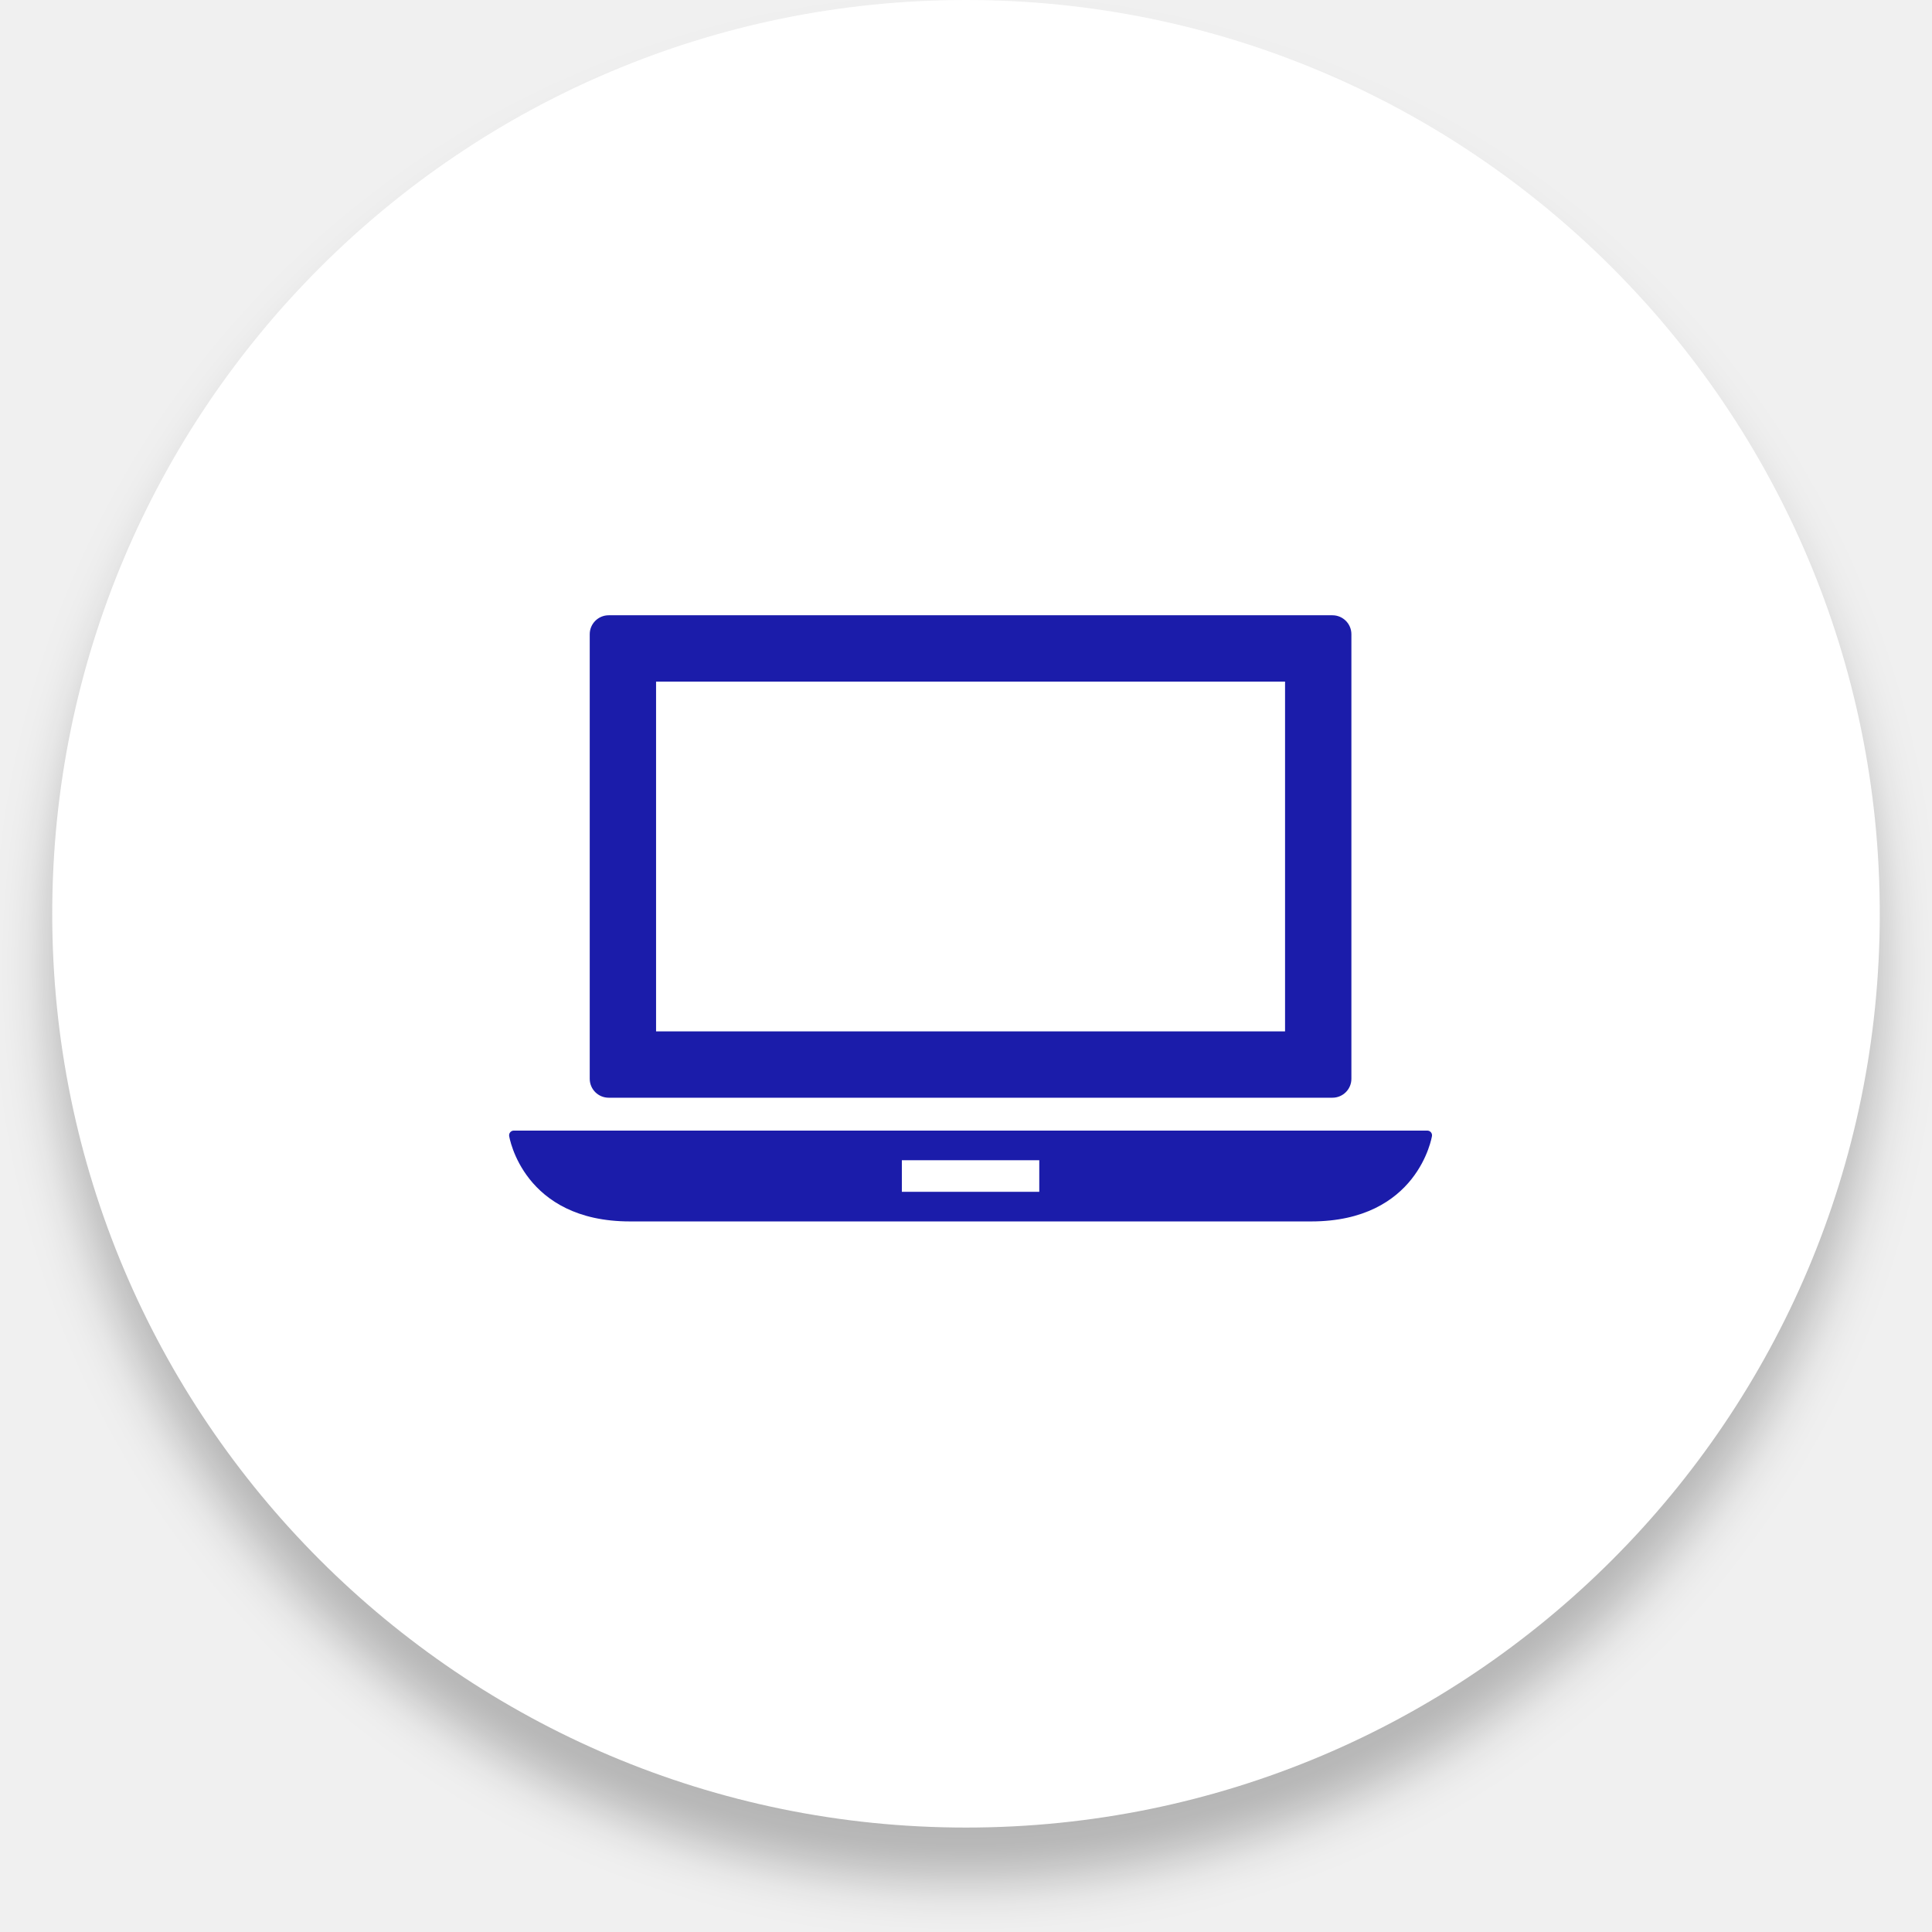
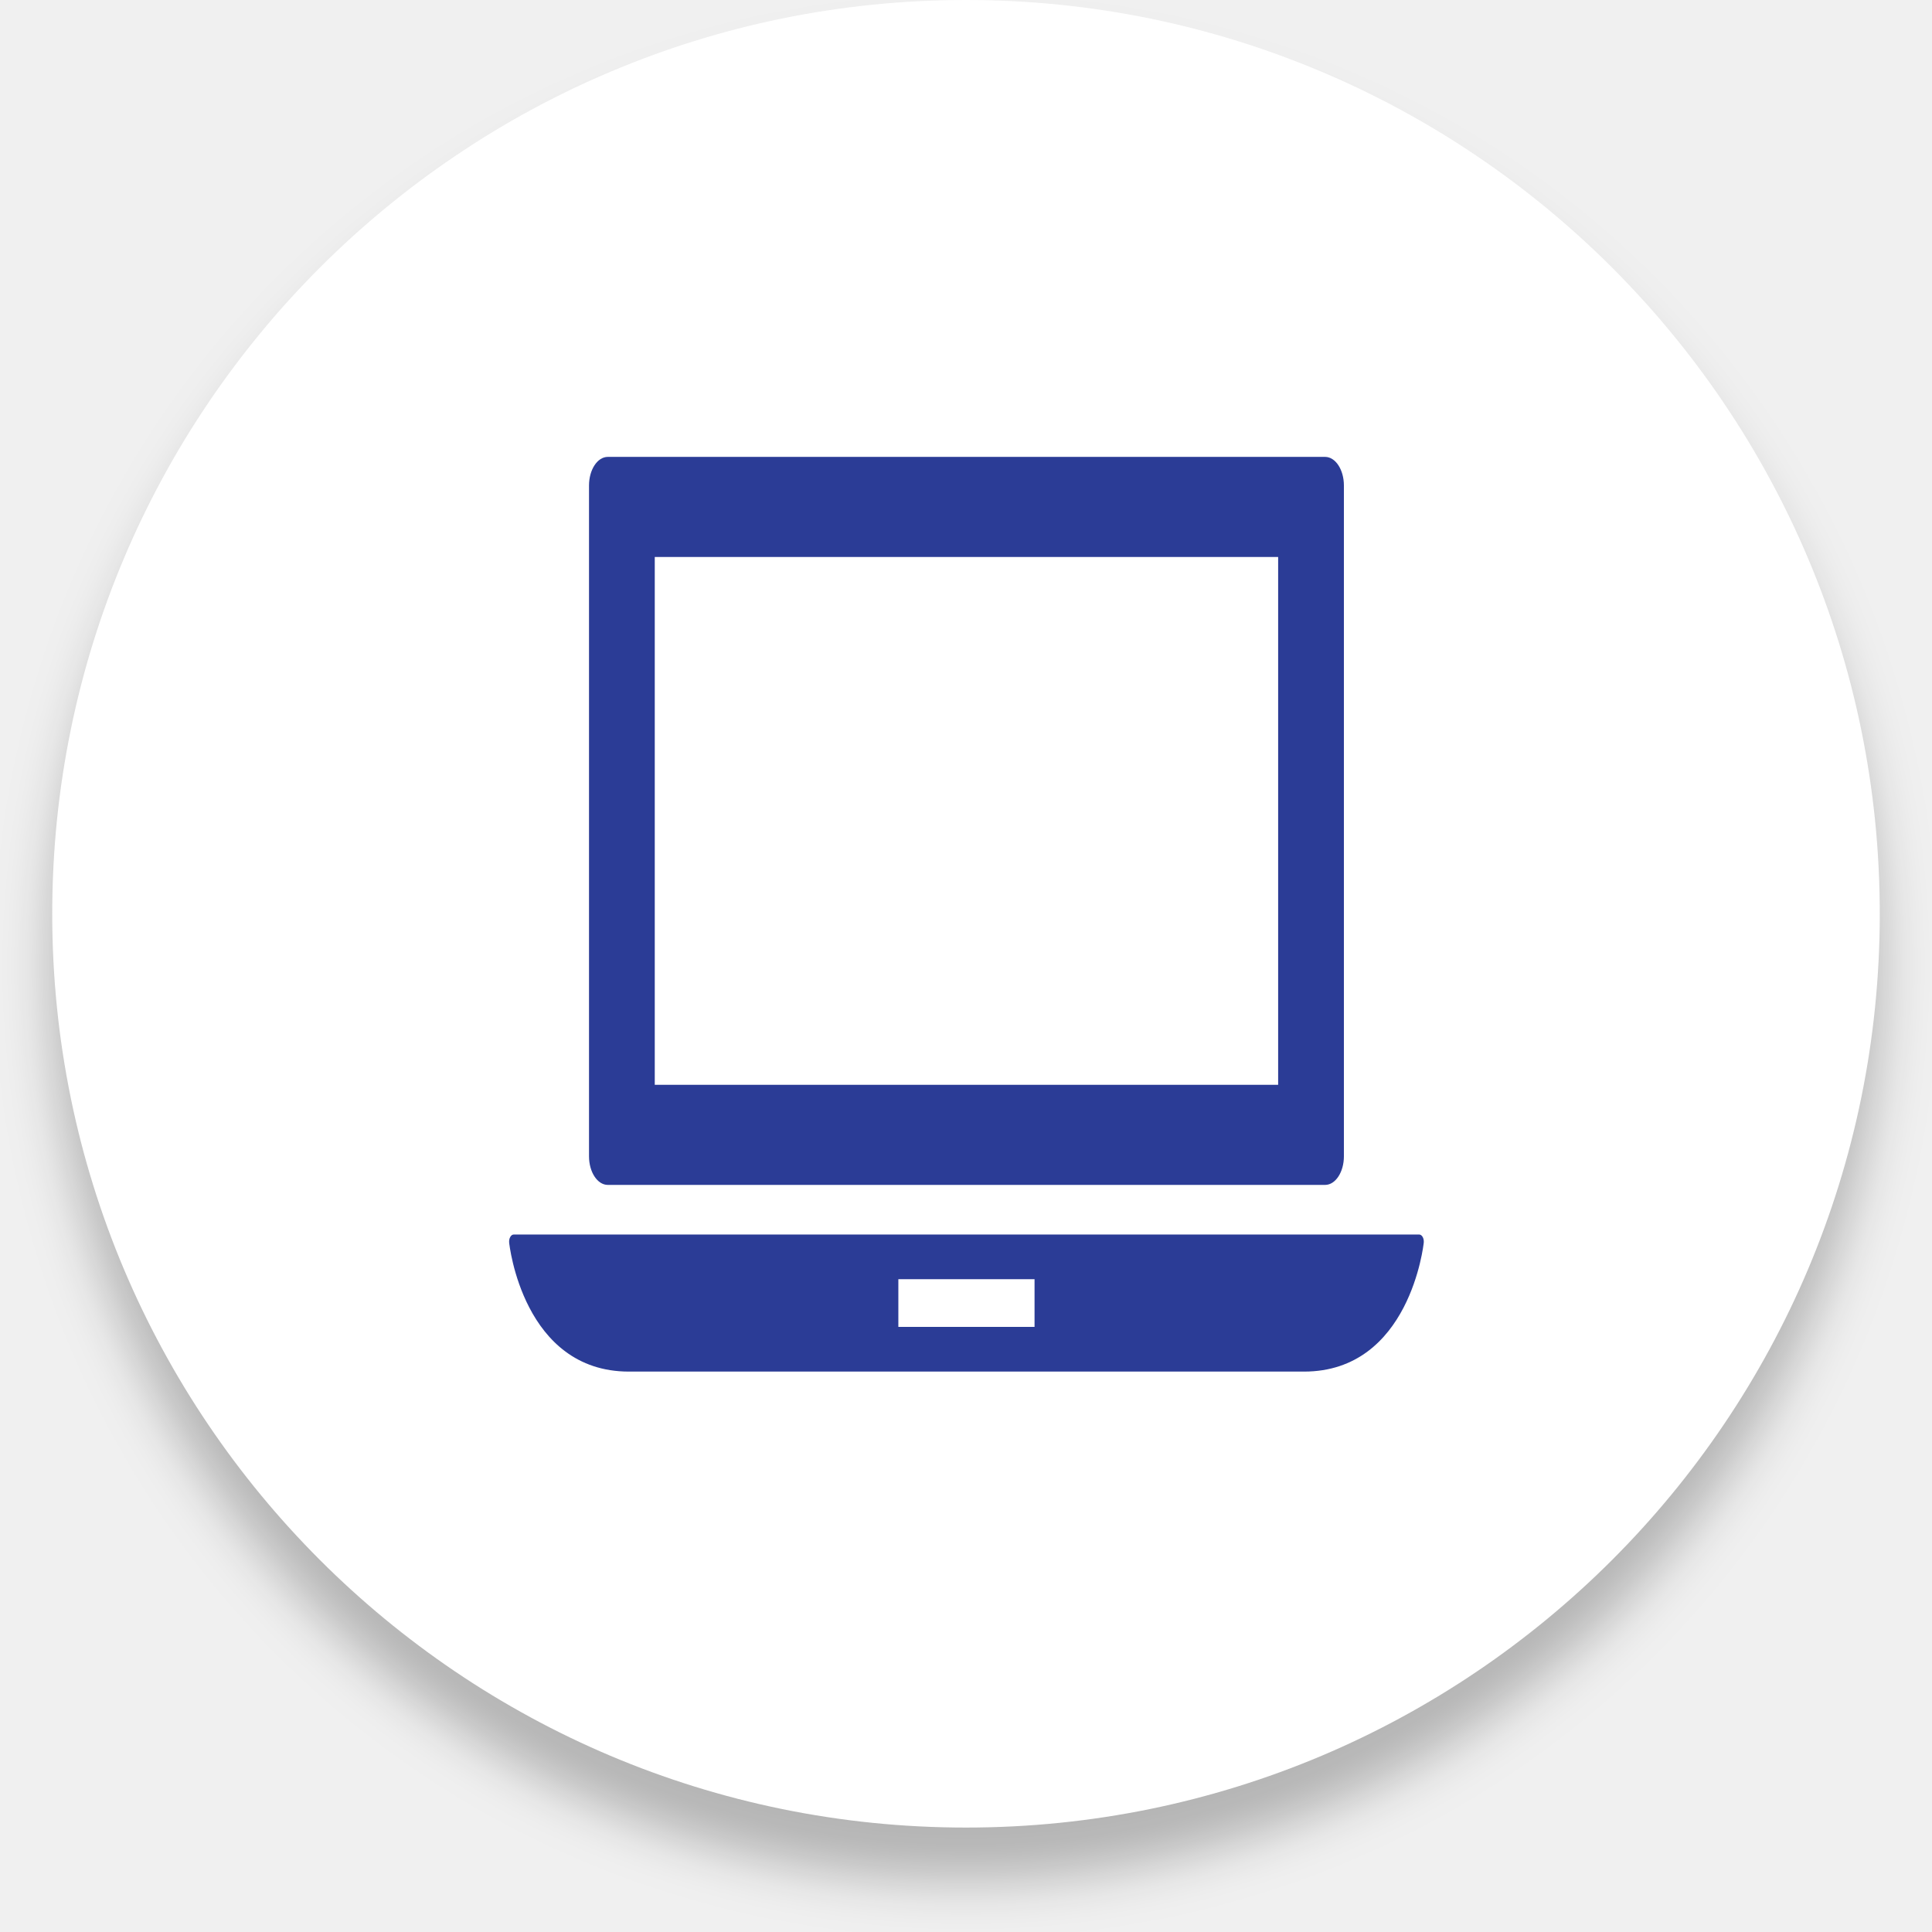
<svg xmlns="http://www.w3.org/2000/svg" width="148" height="148" viewBox="0 0 148 148" fill="none">
  <g filter="url(#filter0_d)">
    <circle cx="74" cy="70" r="70" fill="white" />
  </g>
-   <g clip-path="url(#clip0)">
-     <path d="M109.613 86.734C109.545 86.656 109.446 86.609 109.341 86.609H39.359C39.254 86.609 39.155 86.655 39.087 86.734C39.019 86.813 38.988 86.918 39.004 87.022C39.014 87.087 40.069 93.567 48.262 93.567H100.438C108.63 93.567 109.685 87.087 109.696 87.022C109.711 86.918 109.68 86.813 109.613 86.734ZM79.613 91.298H69.086V88.877H79.613V91.298Z" fill="#1B1CAA" />
-     <path d="M46.628 84.09H102.071C102.873 84.09 103.523 83.44 103.523 82.638V48.585C103.523 47.784 102.873 47.133 102.071 47.133H46.628C45.826 47.133 45.176 47.784 45.176 48.585V82.638C45.176 83.44 45.826 84.09 46.628 84.09ZM50.258 52.215H98.441V79.008H50.258V52.215V52.215Z" fill="#1B1CAA" />
-   </g>
+   <path d="M108.984 94.759C108.917 94.64 108.818 94.57 108.715 94.57H39.356C39.252 94.57 39.154 94.639 39.087 94.759C39.019 94.877 38.989 95.036 39.004 95.193C39.014 95.291 40.06 105.07 48.18 105.07H99.891C108.01 105.07 109.056 95.291 109.066 95.193C109.081 95.036 109.051 94.877 108.984 94.759ZM79.251 101.645H68.818V97.993H79.251V101.645Z" fill="#2B3C96" />
+   <path d="M46.56 90.769H101.51C102.304 90.769 102.949 89.787 102.949 88.578V37.191C102.949 35.982 102.304 35 101.51 35H46.56C45.766 35 45.121 35.982 45.121 37.191V88.578C45.121 89.787 45.766 90.769 46.56 90.769ZM50.158 42.669H97.912V83.1H50.158V42.669V42.669Z" fill="#2B3C96" />
  <defs>
    <filter id="filter0_d" x="0" y="0" width="148" height="148" filterUnits="userSpaceOnUse" color-interpolation-filters="sRGB">
      <feFlood flood-opacity="0" result="BackgroundImageFix" />
      <feColorMatrix in="SourceAlpha" type="matrix" values="0 0 0 0 0 0 0 0 0 0 0 0 0 0 0 0 0 0 127 0" />
      <feOffset dy="4" />
      <feGaussianBlur stdDeviation="2" />
      <feColorMatrix type="matrix" values="0 0 0 0 0 0 0 0 0 0 0 0 0 0 0 0 0 0 0.25 0" />
      <feBlend mode="normal" in2="BackgroundImageFix" result="effect1_dropShadow" />
      <feBlend mode="normal" in="SourceGraphic" in2="effect1_dropShadow" result="shape" />
    </filter>
-     <clipPath id="clip0">
-       <rect width="70.7" height="70.7" fill="white" transform="translate(39 35)" />
-     </clipPath>
  </defs>
</svg>
